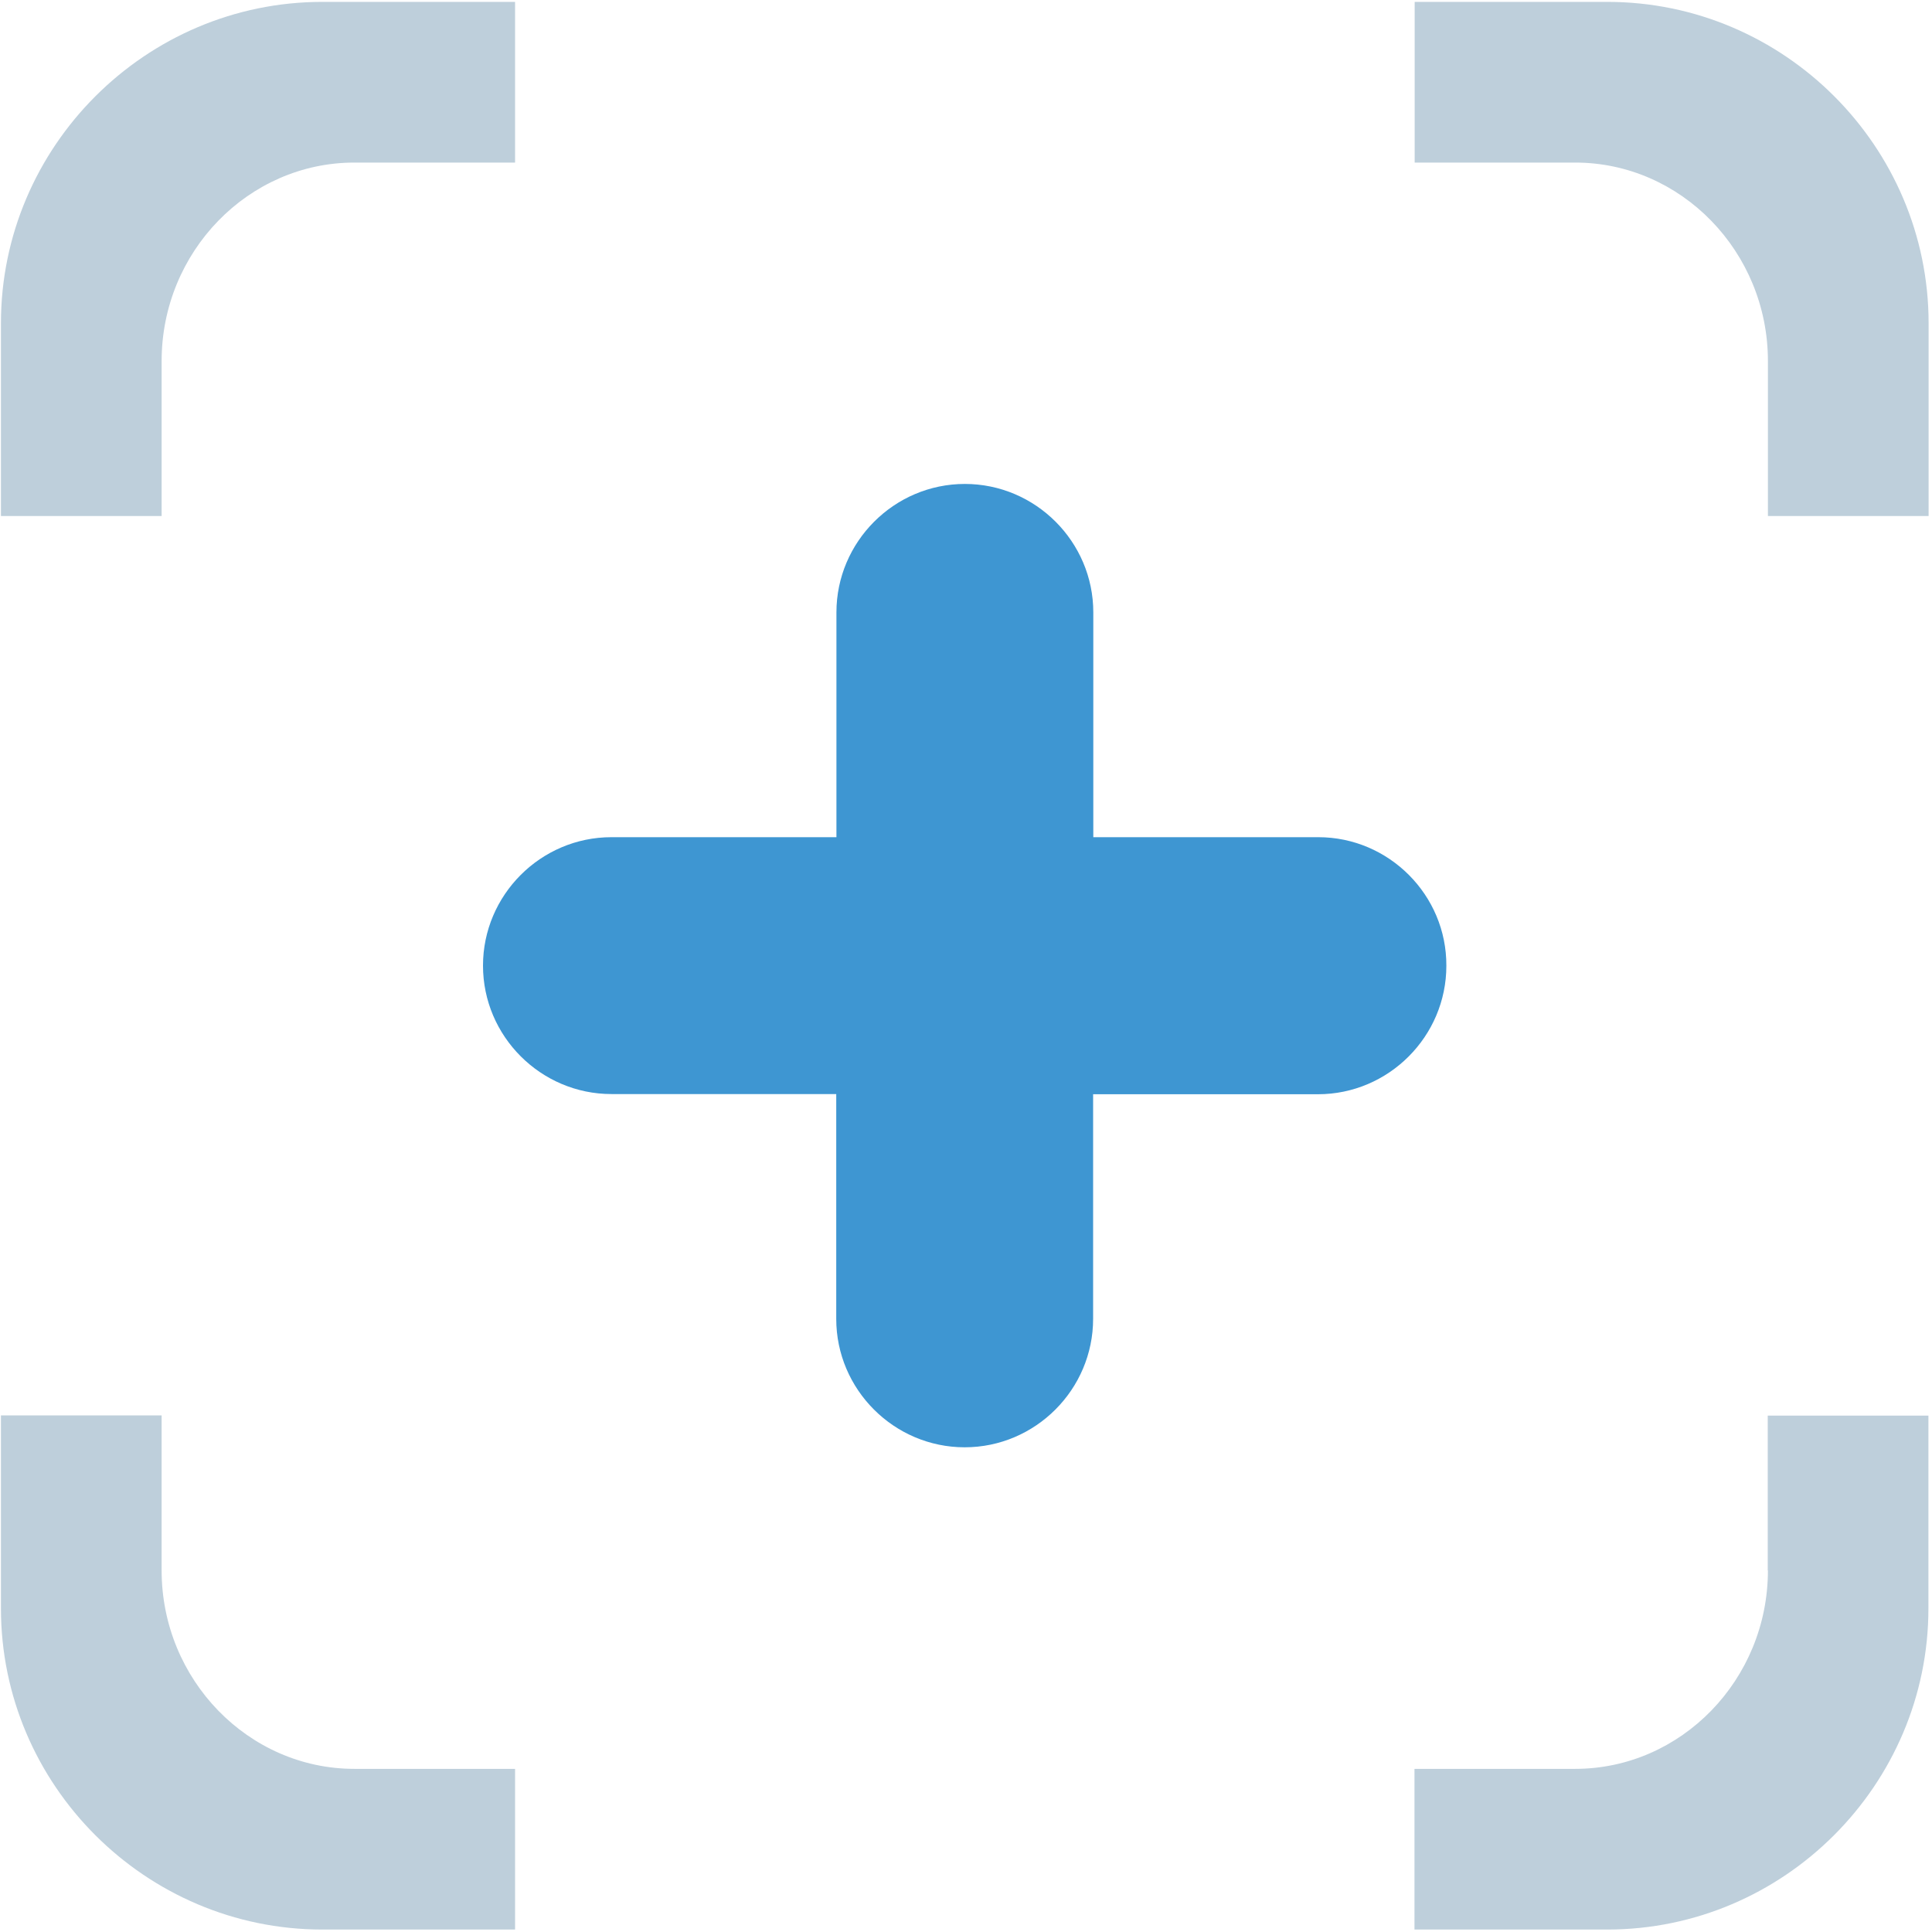
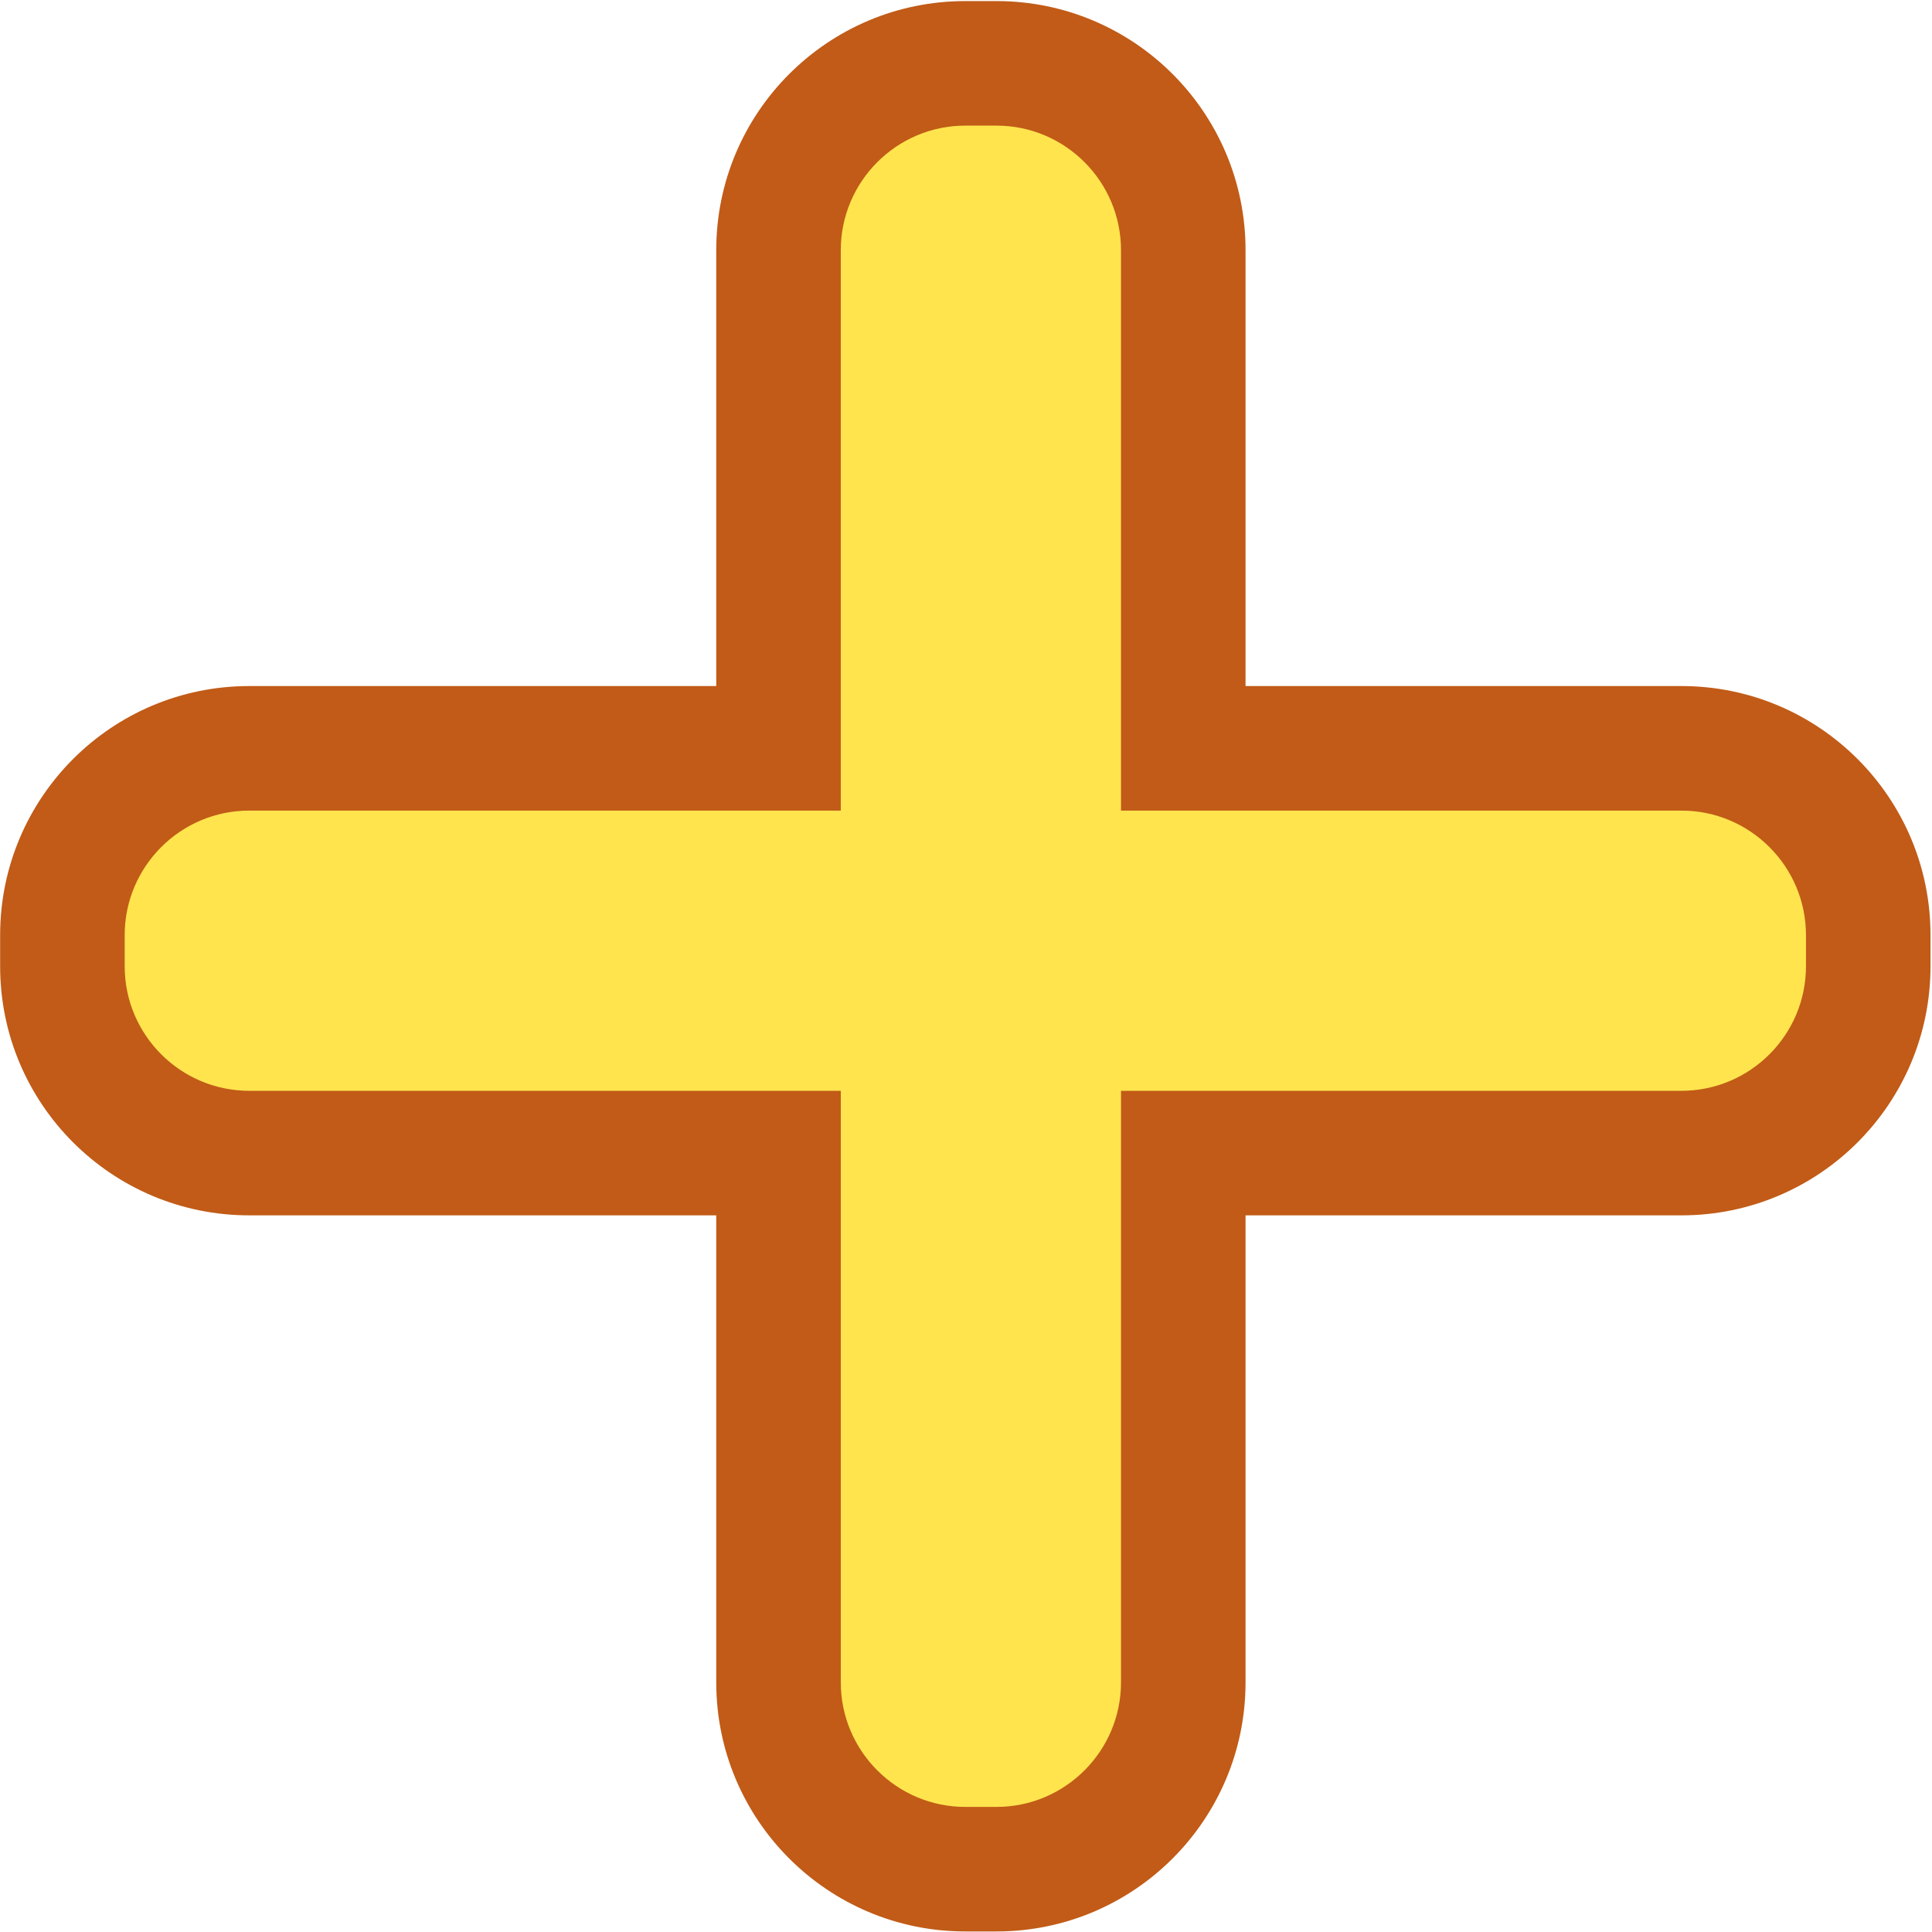
<svg xmlns="http://www.w3.org/2000/svg" class="icon" width="200px" height="200.00px" viewBox="0 0 1024 1024" version="1.1">
-   <path d="M0.5 852.467c0 93.663 76.67 170.234 170.333 170.234h102.16v-85.167h-85.167c-56.178 0-102.16-47.282-102.16-105.159v-82.168H0.5v102.26z m85.167-661.142c0-57.877 45.982-105.159 102.16-105.159h85.167V1H170.833C77.17 1 0.5 77.67 0.5 171.333v102.16h85.167v-82.168z m936.534 82.168V171.333C1022.201 77.67 945.631 1 851.967 1H749.807v85.167H834.874c56.178 0 102.16 47.282 102.16 105.159v82.168h85.167z m-85.167 558.882c0 57.877-45.982 105.159-102.16 105.159h-85.167v85.167H851.867c93.663 0 170.234-76.67 170.234-170.234V750.307h-85.167v82.068z m0 0" fill="#BECFDB" />
-   <path d="M698.727 443.727H579.474V324.573c0-37.485-30.688-68.073-68.073-68.073-37.485 0-68.073 30.688-68.073 68.073v119.153H324.073c-37.485 0-68.073 30.688-68.073 68.073 0 37.485 30.688 68.073 68.073 68.073h119.153v119.153c0 37.485 30.688 68.073 68.073 68.073 37.485 0 68.073-30.688 68.073-68.073V579.973h119.153c37.485 0 68.073-30.688 68.073-68.073 0.2-37.485-30.488-68.173-67.873-68.173z m0 0" fill="#3E96D2" />
+   <path d="M511.641 990.708c-54.599 0-99.014-44.414-99.014-99.014V611.155H132.088c-54.599 0-99.014-44.414-99.014-99.014v-16.502c0-54.599 44.414-99.014 99.014-99.014h280.539V132.588c0-54.599 44.414-99.014 99.014-99.014h16.502c54.599 0 99.014 44.414 99.014 99.014v264.037h264.037c54.599 0 99.014 44.414 99.014 99.014v16.502c0 54.599-44.414 99.014-99.014 99.014H627.158v280.539c0 54.599-44.414 99.014-99.014 99.014h-16.503z" fill="#FFE44E" />
+   <path d="M891.197 363.623H660.164V132.59C660.164 59.678 601.057 0.571 528.146 0.571h-16.502c-72.912 0-132.018 59.107-132.018 132.019v231.032H132.09C59.178 363.622 0.071 422.729 0.071 495.64v16.502c0 72.912 59.107 132.018 132.019 132.018h247.535v247.535c0 72.912 59.107 132.018 132.018 132.018h16.502c72.912 0 132.018-59.107 132.018-132.018V644.162h231.032c72.912 0 132.018-59.107 132.018-132.018v-16.502c0.002-72.913-59.105-132.019-132.016-132.019z m66.009 148.52c0 36.397-29.612 66.009-66.009 66.009H594.155v313.544c0 36.397-29.612 66.009-66.009 66.009h-16.502c-36.398 0-66.009-29.612-66.009-66.009V578.153H132.09c-36.398 0-66.009-29.612-66.009-66.009v-16.502c0-36.398 29.611-66.009 66.009-66.009h313.544V132.59c0-36.398 29.611-66.009 66.009-66.009h16.502c36.397 0 66.009 29.611 66.009 66.009v297.041h297.041c36.397 0 66.009 29.611 66.009 66.009v16.503z" fill="#C15B17" />
</svg>
